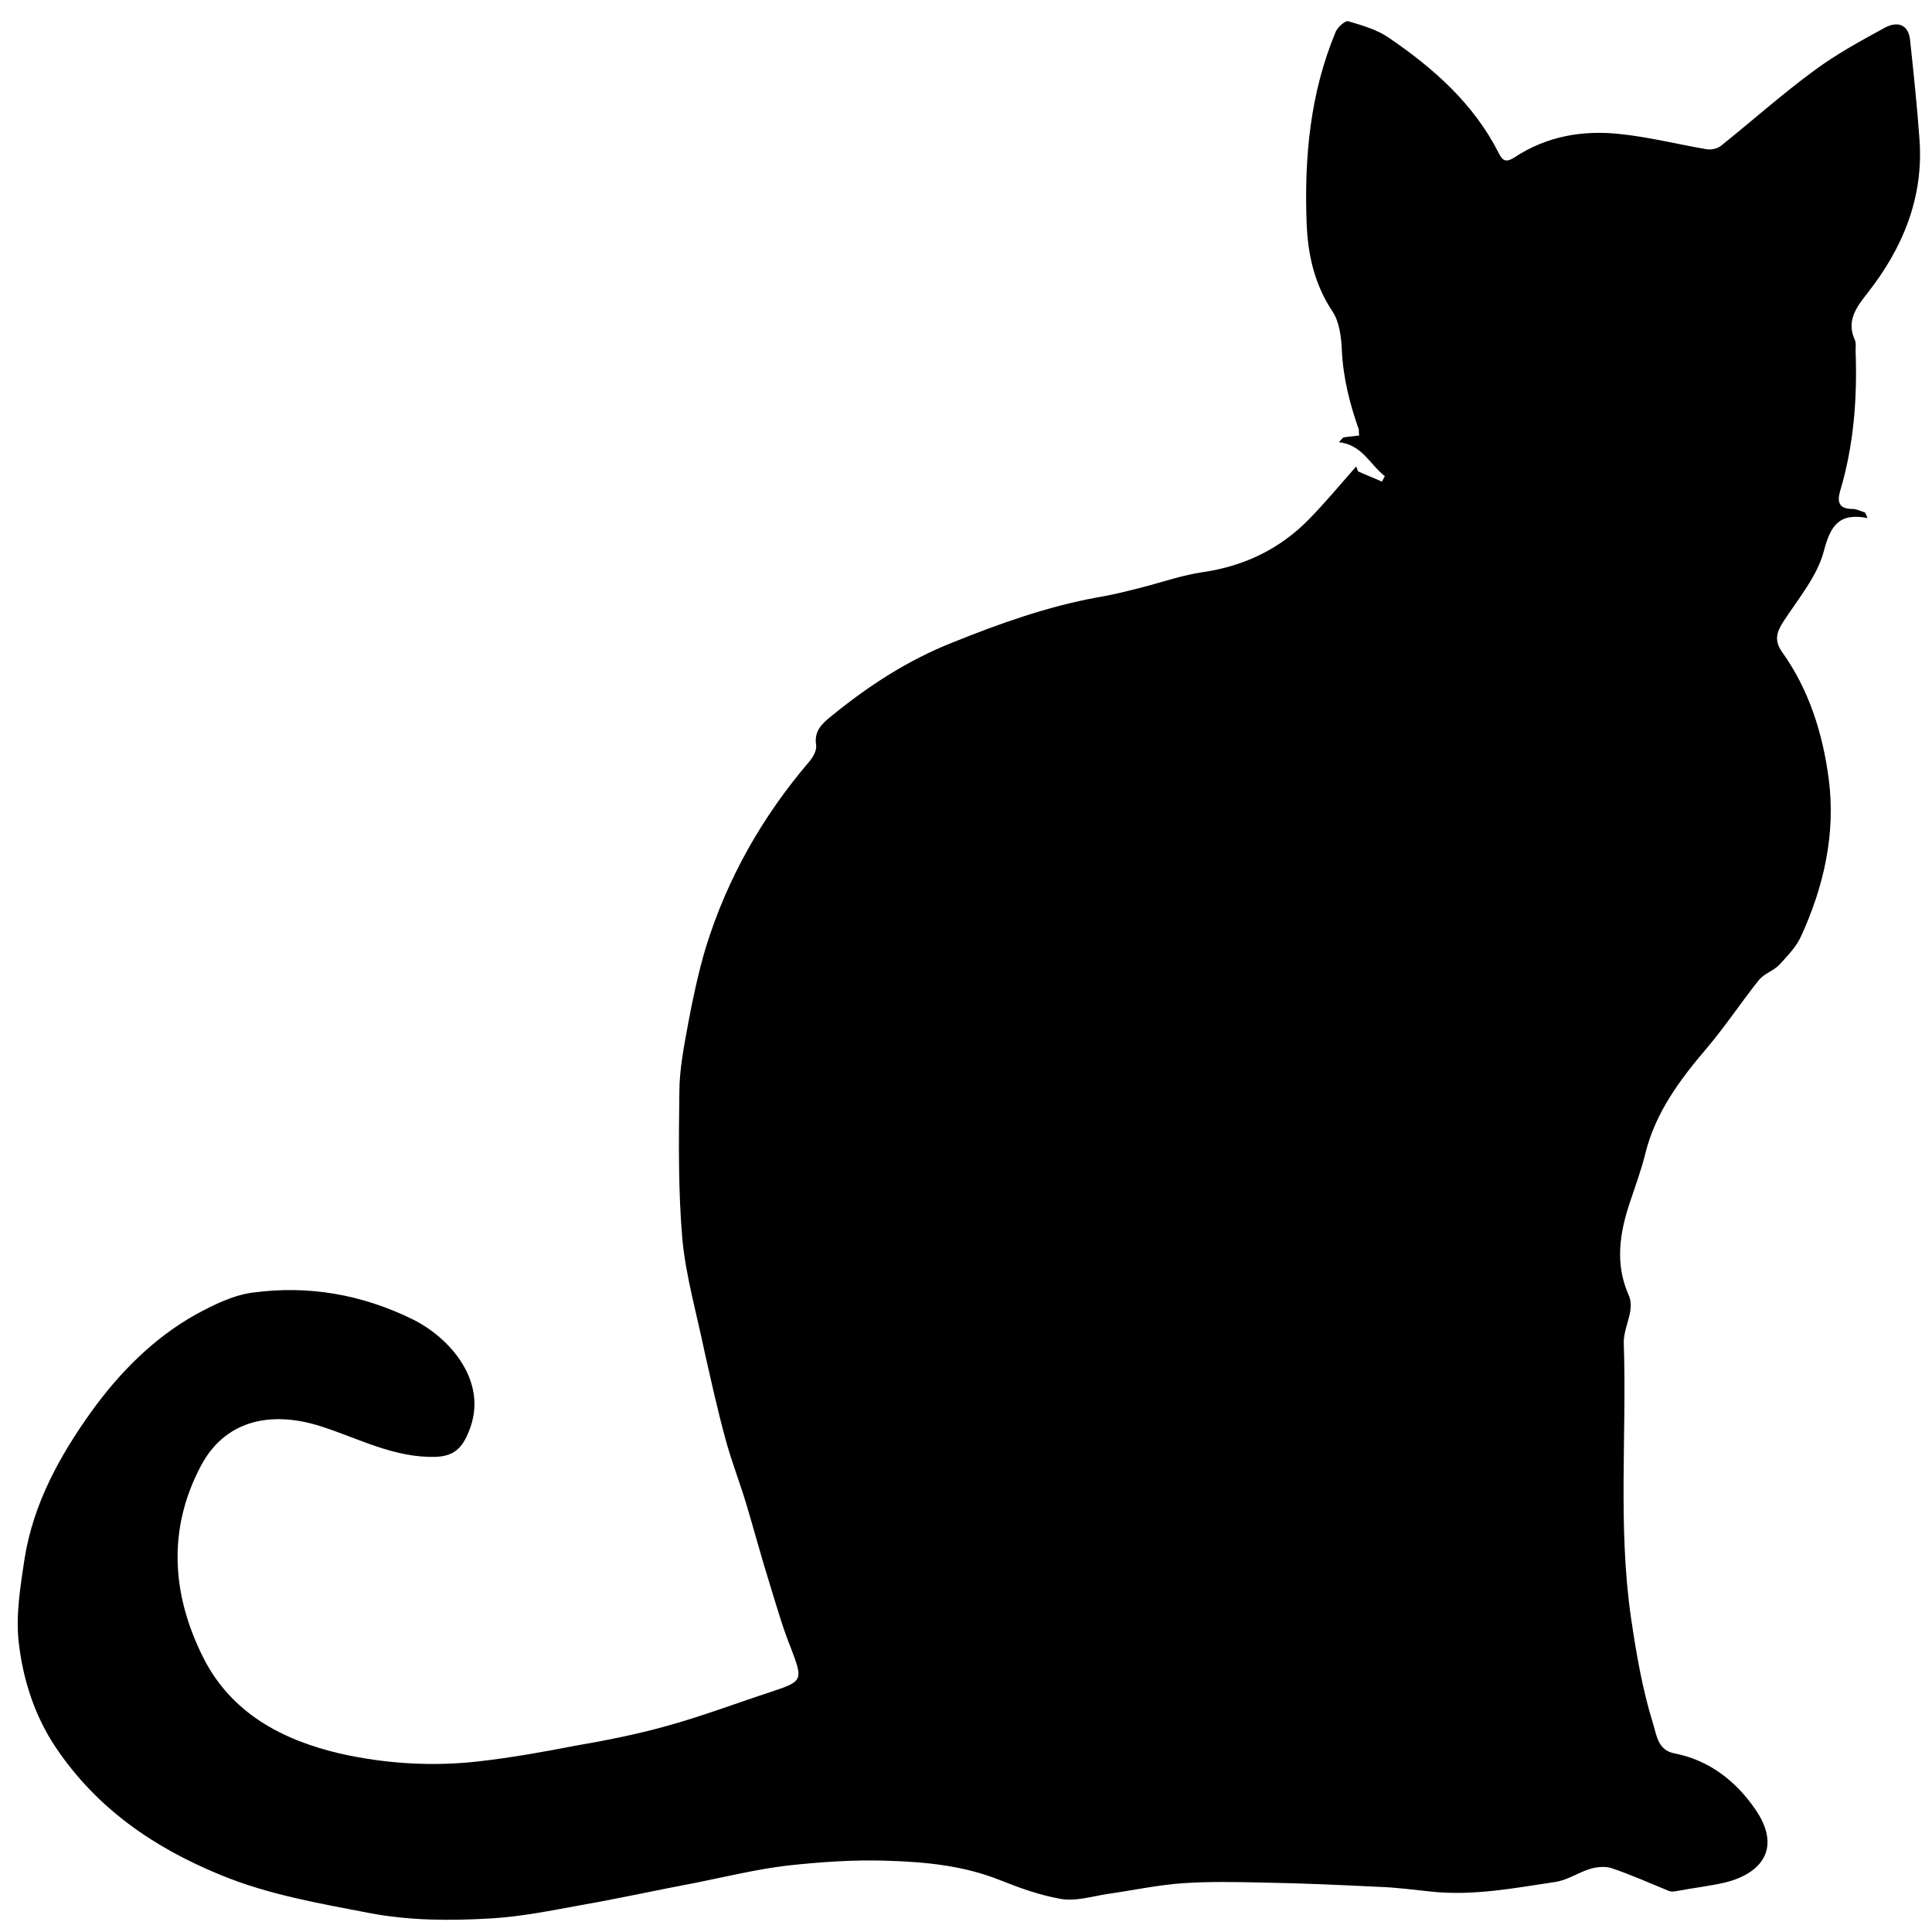
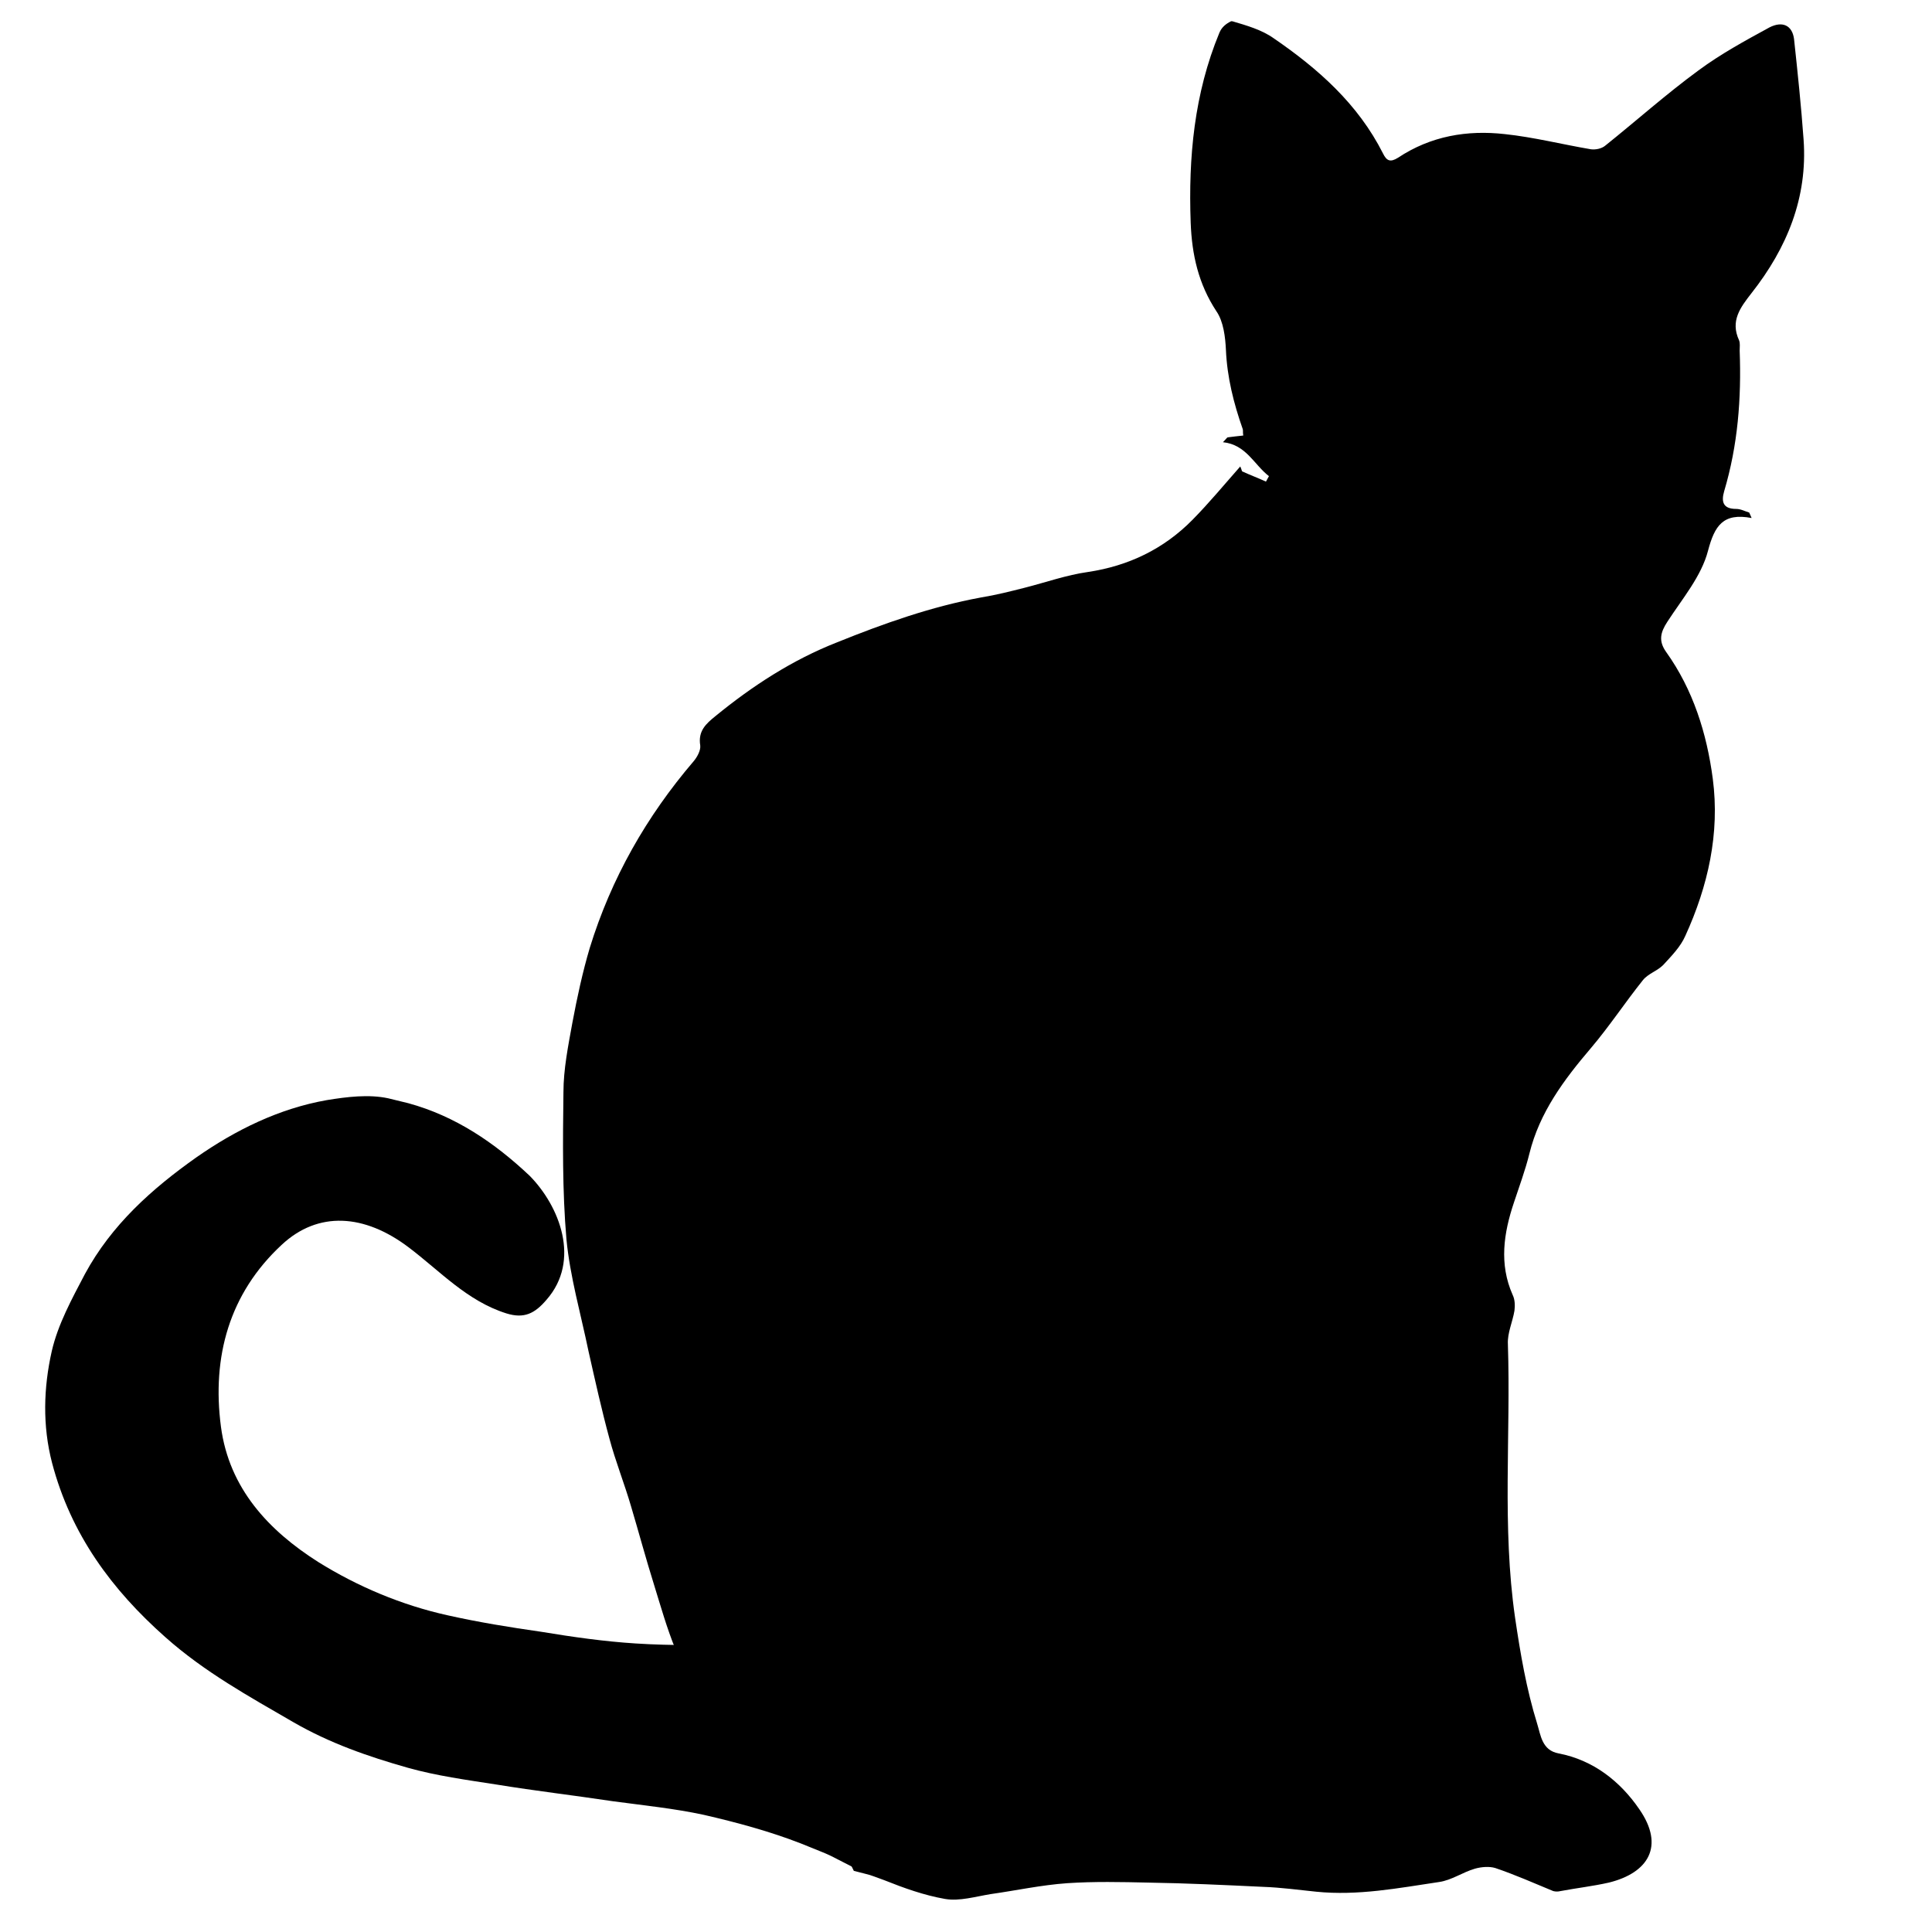
<svg xmlns="http://www.w3.org/2000/svg" version="1.1" x="0" y="0" width="300" height="300" viewBox="0, 0, 300, 300">
  <g id="Layer_1">
-     <path d="M211.052,67.629 C210.124,67.723 209.382,67.818 208.64,67.912 C208.547,67.912 208.454,68.1 207.898,68.665 C211.515,69.042 212.721,72.15 215.04,73.939 C214.855,74.221 214.762,74.504 214.577,74.786 C213.371,74.221 212.072,73.751 210.866,73.185 C210.773,72.903 210.681,72.62 210.588,72.432 C208.176,75.163 205.764,78.083 203.167,80.719 C198.715,85.24 193.242,87.877 186.934,88.818 C183.595,89.289 180.441,90.419 177.102,91.267 C174.875,91.832 172.649,92.397 170.33,92.774 C162.631,94.186 155.21,96.823 147.975,99.743 C141.018,102.474 134.803,106.523 129.052,111.232 C127.661,112.362 126.362,113.492 126.733,115.752 C126.826,116.506 126.269,117.542 125.713,118.201 C118.385,126.771 112.912,136.376 109.573,147.206 C108.459,150.973 107.625,154.834 106.883,158.79 C106.233,162.368 105.491,166.041 105.491,169.62 C105.398,177.248 105.306,184.876 105.955,192.41 C106.512,198.249 108.181,203.993 109.387,209.832 C110.407,214.353 111.428,218.967 112.634,223.393 C113.561,226.878 114.953,230.362 115.973,233.847 C117.179,237.896 118.292,242.04 119.591,246.183 C120.611,249.48 121.539,252.776 122.837,255.978 C124.692,260.875 124.692,261.063 119.869,262.664 C114.396,264.453 108.923,266.525 103.45,268.032 C98.72,269.35 93.896,270.292 88.98,271.14 C84.156,272.081 79.333,272.929 74.417,273.494 C67.181,274.341 59.761,273.871 52.711,272.27 C43.899,270.198 35.921,266.054 31.562,257.39 C26.645,247.596 25.996,237.425 31.191,227.631 C34.808,220.756 41.765,218.873 49.928,221.51 C55.772,223.393 61.245,226.407 67.645,226.218 C70.521,226.124 71.819,224.806 72.84,222.169 C75.901,214.635 69.964,207.76 64.028,204.841 C56.143,200.98 47.887,199.567 39.354,200.697 C36.292,201.074 33.231,202.581 30.449,204.088 C23.863,207.76 18.575,213.128 14.216,219.155 C9.299,226.03 5.218,233.376 3.827,241.946 C3.177,246.278 2.435,250.704 2.899,254.942 C3.548,260.686 5.311,266.337 8.65,271.328 C15.05,280.84 23.863,286.867 34.159,291.104 C41.672,294.212 49.464,295.531 57.256,297.037 C63.657,298.262 69.964,298.262 76.365,297.885 C81.003,297.603 85.641,296.661 90.279,295.813 C96.215,294.777 102.152,293.459 108.181,292.329 C112.819,291.387 117.55,290.257 122.188,289.692 C127.382,289.127 132.67,288.75 137.864,288.938 C143.801,289.127 149.645,289.692 155.303,291.952 C158.364,293.176 161.518,294.306 164.765,294.871 C166.991,295.248 169.495,294.495 171.814,294.118 C175.803,293.553 179.699,292.705 183.688,292.423 C187.862,292.14 192.129,292.235 196.303,292.329 C202.239,292.423 208.176,292.705 214.113,292.988 C216.896,293.082 219.586,293.459 222.368,293.741 C228.862,294.401 235.169,293.176 241.477,292.235 C243.425,291.952 245.094,290.728 247.042,290.163 C248.063,289.88 249.269,289.786 250.196,290.069 C253.257,291.104 256.226,292.423 259.194,293.647 C259.565,293.741 259.936,293.741 260.307,293.647 C262.812,293.176 265.316,292.894 267.821,292.329 C273.943,290.822 276.54,286.678 272.551,280.934 C269.583,276.602 265.409,273.306 260.029,272.27 C257.431,271.799 257.246,269.444 256.689,267.655 C255.02,262.287 254.092,256.825 253.257,251.175 C251.217,237.049 252.608,222.828 252.144,208.702 C252.051,207.007 252.886,205.218 253.165,203.523 C253.257,202.769 253.257,201.827 252.886,201.074 C250.753,196.271 251.495,191.468 253.072,186.76 C253.907,184.217 254.834,181.768 255.484,179.131 C257.06,172.728 260.864,167.642 265.038,162.745 C267.913,159.355 270.325,155.682 273.108,152.198 C273.943,151.162 275.334,150.785 276.262,149.843 C277.56,148.431 278.952,147.018 279.694,145.323 C283.219,137.601 285.074,129.407 283.961,120.932 C283.033,113.869 280.9,107.088 276.726,101.249 C275.52,99.554 275.798,98.236 276.911,96.541 C279.23,92.962 282.198,89.478 283.219,85.522 C284.239,81.661 285.538,79.589 289.99,80.437 C289.897,80.154 289.712,79.872 289.619,79.589 C288.97,79.401 288.32,79.024 287.578,79.024 C285.538,79.024 285.259,77.894 285.723,76.293 C287.857,69.136 288.413,61.885 288.135,54.445 C288.135,53.88 288.228,53.315 288.042,52.844 C286.651,49.83 288.228,47.758 289.99,45.498 C295.463,38.529 298.71,30.713 298.06,21.672 C297.689,16.493 297.133,11.219 296.576,6.039 C296.298,3.967 294.814,3.214 292.773,4.25 C288.97,6.322 285.167,8.394 281.735,10.936 C276.726,14.609 272.088,18.753 267.264,22.614 C266.707,23.085 265.78,23.273 265.038,23.179 C260.585,22.426 256.133,21.296 251.68,20.825 C245.837,20.165 240.178,21.107 235.076,24.497 C233.871,25.251 233.314,24.968 232.757,23.838 C228.862,16.116 222.647,10.654 215.782,5.945 C213.927,4.627 211.608,3.967 209.382,3.308 C208.918,3.12 207.62,4.25 207.341,5.098 C203.445,14.515 202.518,24.403 202.889,34.574 C203.074,39.565 204.095,44.086 206.877,48.323 C207.991,49.924 208.269,52.373 208.362,54.351 C208.547,58.588 209.568,62.638 210.959,66.593 C211.052,66.782 210.959,67.064 211.052,67.629 z" fill="#000000" />
+     <path d="M63.398,171.304 C70.707,173.302 76.789,177.431 82.232,182.563 C86.88,187.27 90.229,195.714 84.864,201.824 C83.033,203.98 81.374,204.798 78.627,203.942 C72.52,202.019 68.341,197.374 63.439,193.676 C56.595,188.504 49.406,187.998 43.731,193.303 C35.608,200.848 32.88,210.668 34.307,221.533 C35.579,231.148 41.753,237.683 49.395,242.534 C55.528,246.362 62.382,249.243 69.495,250.82 C74.324,251.901 79.158,252.684 84.023,253.38 C88.945,254.193 93.811,254.888 98.711,255.197 C104.376,255.571 110.226,255.412 115.983,255.52 C116.993,255.53 116.579,255.534 117.223,255.523 C118.795,259.62 121.118,263.38 123.366,267.131 C123.621,267.552 124.647,269.233 124.902,269.653 C129.443,277.124 131.62,281.489 132.975,286.723 C133.56,289.301 133.337,288.024 133.657,290.553 C127.14,287.254 130.258,288.656 124.349,286.247 C119.505,284.363 114.387,282.982 109.295,281.81 C104.729,280.82 99.889,280.333 95.199,279.7 C89.134,278.787 83.093,278.082 77.146,277.111 C72.487,276.388 67.797,275.754 63.324,274.497 C57.154,272.751 51.197,270.679 45.553,267.42 C38.688,263.438 31.762,259.633 25.687,254.23 C17.353,246.846 11.009,238.259 8.088,227.172 C6.574,221.362 6.765,215.445 8.039,209.807 C8.992,205.651 11.147,201.715 13.184,197.836 C17.312,190.199 23.58,184.601 30.482,179.722 C36.579,175.461 43.337,172.128 50.763,170.823 C53.886,170.313 57.272,169.895 60.288,170.545 L63.398,171.304 z" fill="#000000" />
+     <path d="M191.173,3.296 L191.382,3.308 C193.608,3.967 195.927,4.627 197.782,5.945 C204.647,10.654 210.862,16.116 214.757,23.838 C215.314,24.968 215.871,25.251 217.076,24.497 C222.178,21.107 227.837,20.165 233.68,20.825 C238.133,21.296 242.585,22.426 247.038,23.179 C247.78,23.273 248.707,23.085 249.264,22.614 C254.088,18.753 258.726,14.609 263.735,10.936 C267.167,8.394 270.97,6.322 274.773,4.25 C276.814,3.214 278.298,3.967 278.576,6.039 C279.133,11.219 279.689,16.493 280.06,21.672 C280.71,30.713 277.463,38.529 271.99,45.498 C270.228,47.758 268.651,49.83 270.042,52.844 C270.228,53.315 270.135,53.88 270.135,54.445 C270.413,61.885 269.857,69.136 267.723,76.293 C267.259,77.894 267.538,79.024 269.578,79.024 C270.32,79.024 270.97,79.401 271.619,79.589 L271.99,80.437 C267.538,79.589 266.239,81.661 265.219,85.522 C264.198,89.478 261.23,92.962 258.911,96.541 C257.798,98.236 257.52,99.554 258.726,101.249 C262.9,107.088 265.033,113.869 265.961,120.932 C267.074,129.407 265.219,137.601 261.694,145.323 C260.952,147.018 259.56,148.431 258.262,149.843 C257.334,150.785 255.943,151.162 255.108,152.198 C252.325,155.682 249.913,159.355 247.038,162.745 C242.864,167.642 239.06,172.728 237.484,179.131 C236.834,181.768 235.907,184.217 235.072,186.76 C233.495,191.468 232.753,196.271 234.886,201.074 C235.257,201.827 235.257,202.769 235.165,203.523 C234.886,205.218 234.051,207.007 234.144,208.702 C234.608,222.828 233.217,237.049 235.257,251.175 C236.092,256.825 237.02,262.287 238.689,267.655 C239.246,269.444 239.431,271.799 242.029,272.27 C247.409,273.306 251.583,276.602 254.551,280.934 C258.54,286.678 255.943,290.822 249.821,292.329 C247.316,292.894 244.812,293.176 242.307,293.647 C241.936,293.741 241.565,293.741 241.194,293.647 C238.226,292.423 235.257,291.104 232.196,290.069 C231.269,289.786 230.063,289.88 229.042,290.163 C227.094,290.728 225.425,291.952 223.477,292.235 C217.169,293.176 210.862,294.401 204.368,293.741 C201.586,293.459 198.896,293.082 196.113,292.988 C190.176,292.705 184.239,292.423 178.303,292.329 C174.129,292.235 169.862,292.14 165.688,292.423 C161.699,292.705 157.803,293.553 153.814,294.118 C151.495,294.495 148.991,295.248 146.765,294.871 C143.518,294.306 140.364,293.176 137.303,291.952 C134.333,290.878 135.903,291.372 132.581,290.504 C130.643,286.616 131.602,288.279 129.832,285.445 C126.694,280.738 123.094,277.223 116.209,271.541 C115.828,271.227 114.307,269.976 113.929,269.664 C110.882,266.993 107.532,264.546 104.932,261.405 C106.284,260.783 106.024,259.443 105.665,258.276 C105.468,257.634 105.093,256.658 104.837,255.978 C103.539,252.776 102.611,249.48 101.591,246.183 C100.292,242.04 99.179,237.896 97.973,233.847 C96.953,230.362 95.561,226.878 94.634,223.393 C93.428,218.967 92.407,214.353 91.387,209.832 C90.181,203.993 88.512,198.249 87.955,192.41 C87.306,184.876 87.398,177.248 87.491,169.62 C87.491,166.041 88.233,162.368 88.883,158.79 C89.625,154.834 90.459,150.973 91.573,147.206 C94.912,136.376 100.385,126.771 107.713,118.201 C108.269,117.542 108.826,116.506 108.733,115.752 C108.362,113.492 109.661,112.362 111.052,111.232 C116.803,106.523 123.018,102.474 129.975,99.743 C137.21,96.823 144.631,94.186 152.33,92.774 C154.649,92.397 156.875,91.832 159.102,91.267 C162.441,90.419 165.595,89.289 168.934,88.818 C175.242,87.877 180.715,85.24 185.167,80.719 C187.764,78.083 190.176,75.163 192.588,72.432 C192.681,72.62 192.773,72.903 192.866,73.185 C194.072,73.751 195.371,74.221 196.577,74.786 L197.04,73.939 C194.721,72.15 193.515,69.042 189.898,68.665 C190.454,68.1 190.547,67.912 190.64,67.912 C191.382,67.818 192.124,67.723 193.052,67.629 C192.959,67.064 193.052,66.782 192.959,66.593 C191.568,62.638 190.547,58.588 190.362,54.351 C190.269,52.373 189.991,49.924 188.877,48.323 C186.095,44.086 185.074,39.565 184.889,34.574 C184.518,24.403 185.445,14.515 189.341,5.098 C189.687,4.242 190.365,3.684 191.173,3.296 z" fill="#000000" />
  </g>
</svg>
